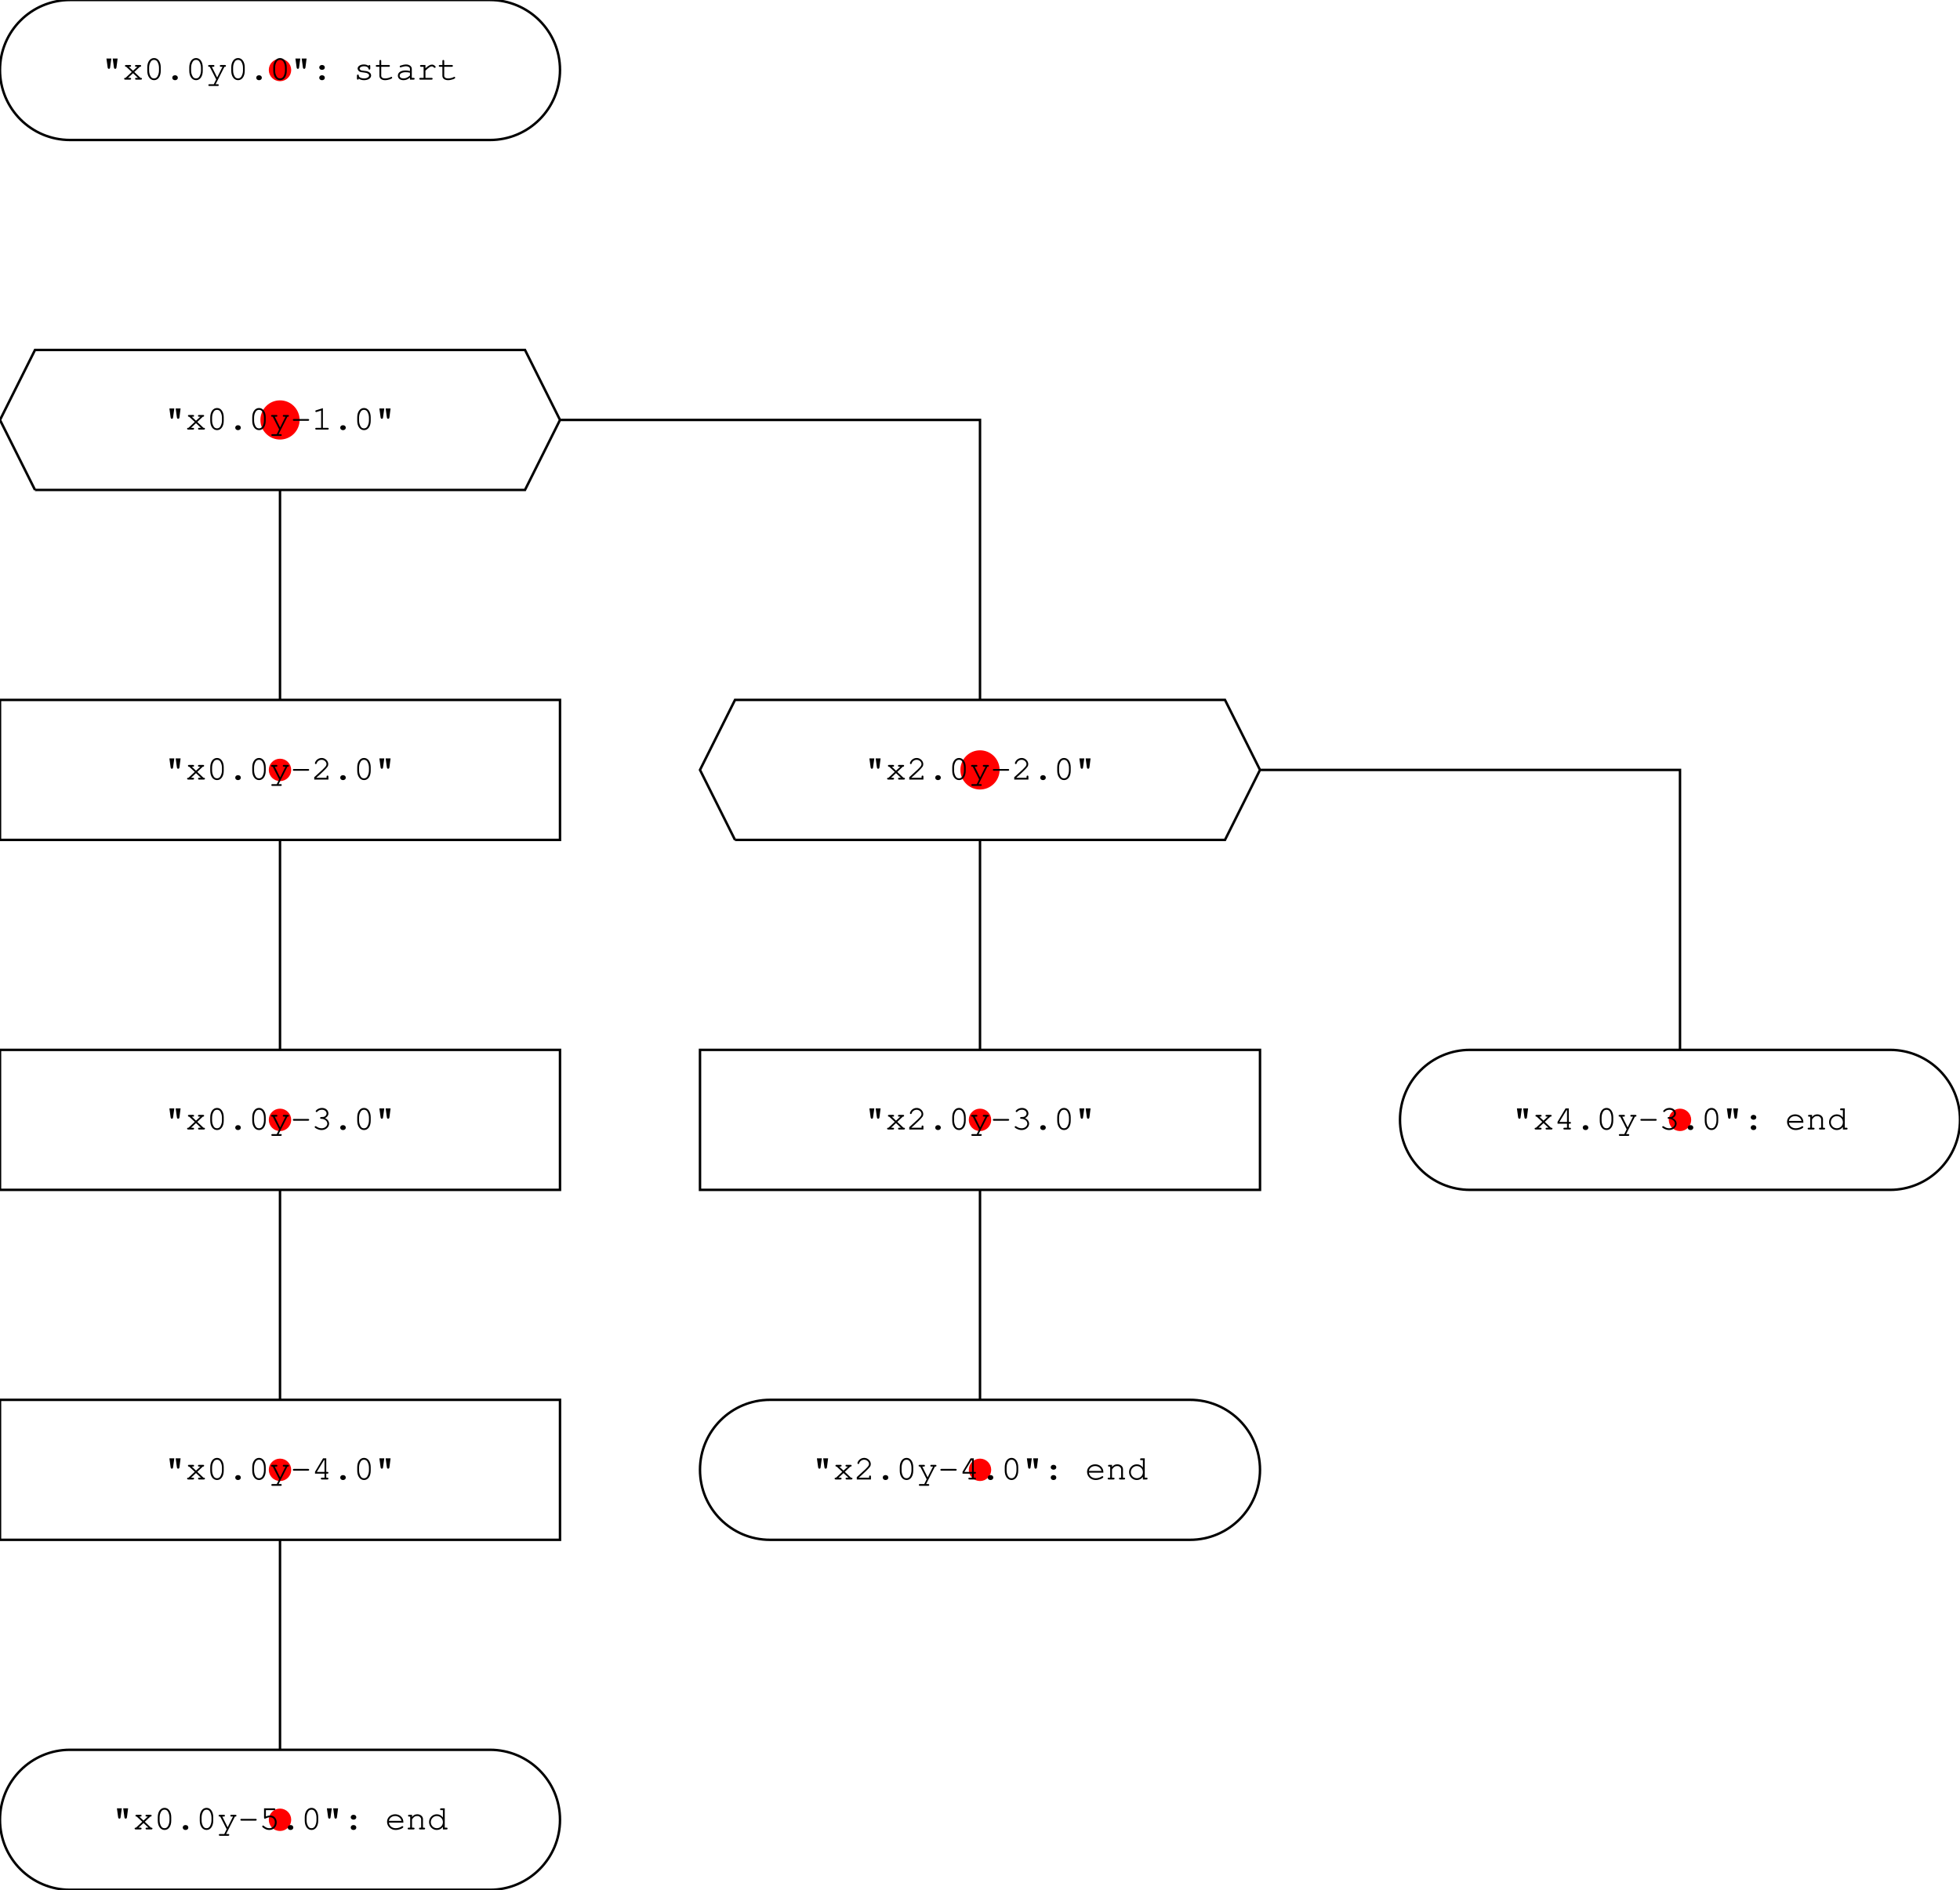
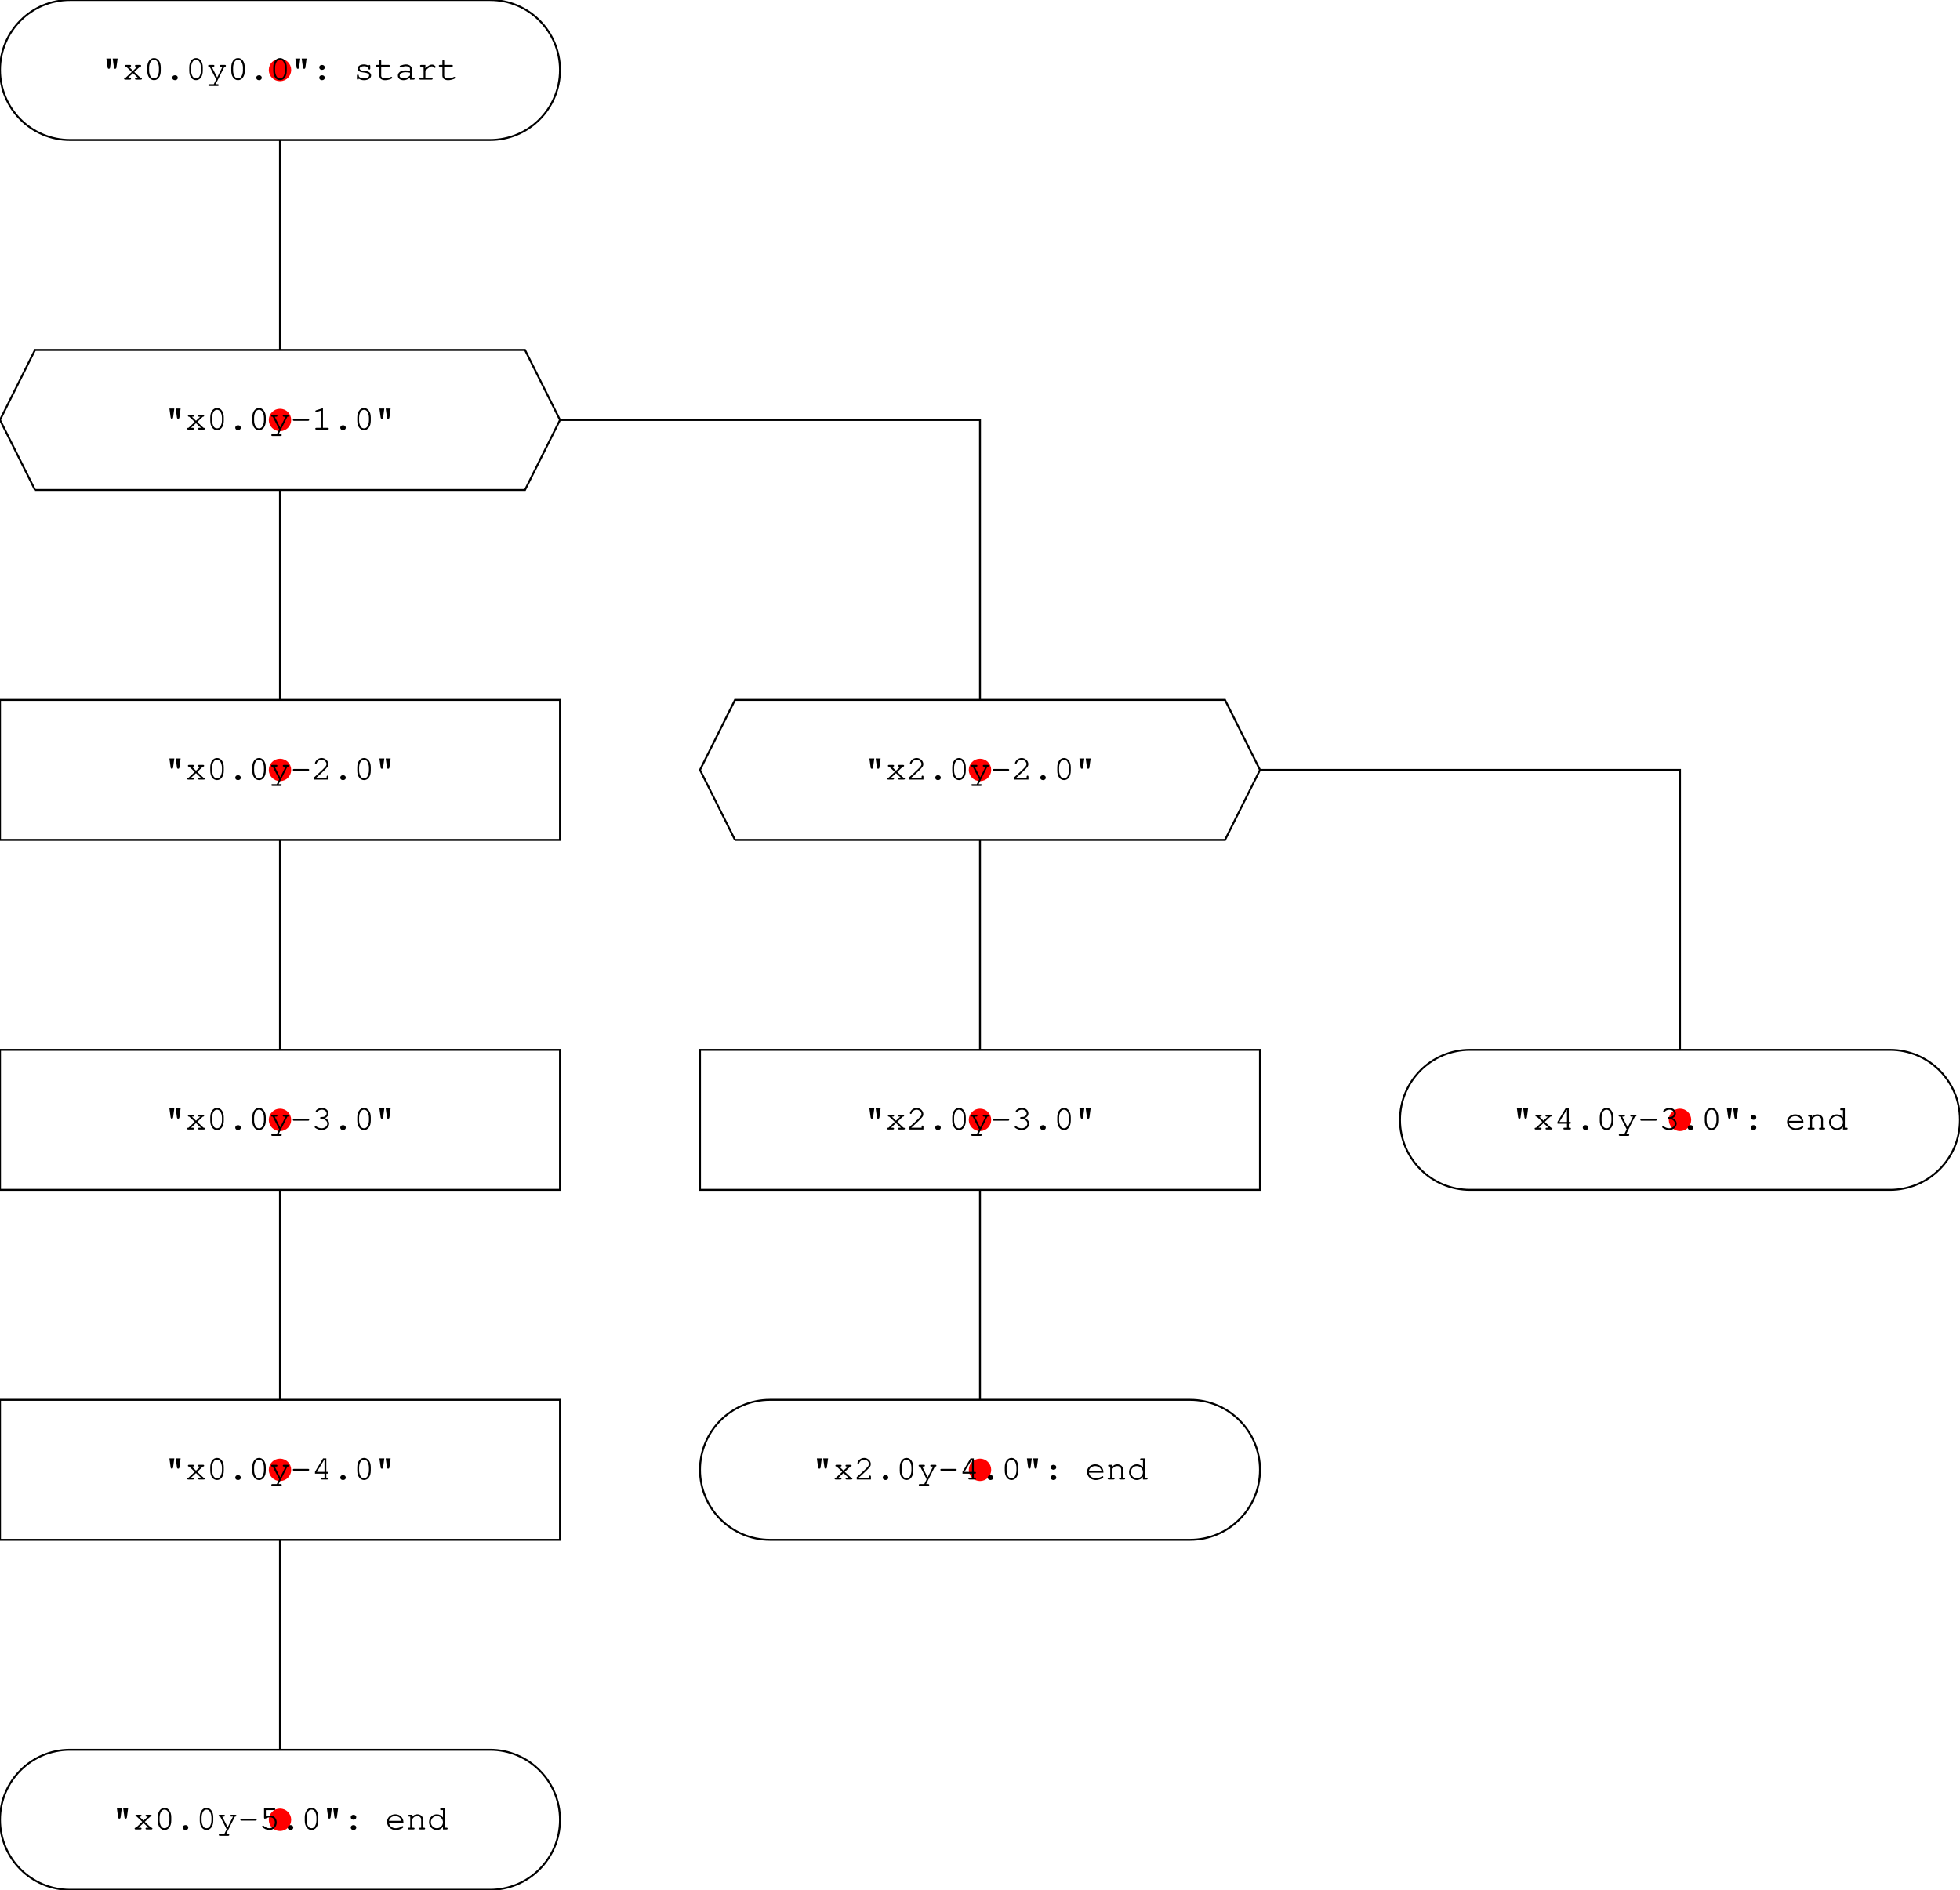
- <svg xmlns="http://www.w3.org/2000/svg" viewBox="0.0 0.0 400.0 385.714" height="385.714" font-size="1" stroke-opacity="1" width="400" stroke="rgb(0,0,0)" version="1.1">
+ <svg xmlns="http://www.w3.org/2000/svg" viewBox="0.0 0.0 1000.0 964.286" height="964.286" font-size="1" stroke-opacity="1" width="1000" stroke="rgb(0,0,0)" version="1.1">
  <defs />
-   <g stroke-linecap="butt" fill="rgb(0,0,0)" stroke-miterlimit="10.0" stroke-width="0.5" fill-opacity="0.0" stroke-opacity="1.0" stroke-linejoin="miter" stroke="rgb(0,0,0)">
-     <path d="M 400,228.571 h 0 c 0,-7.89 -6.396,-14.286 -14.286 -14.286h -85.714 c -7.89,-0 -14.286,6.396 -14.286 14.286h 0 c -0,7.89 6.396,14.286 14.286 14.286h 85.714 c 7.89,0 14.286,-6.396 14.286 -14.286Z" />
+   <g stroke-linecap="butt" fill="rgb(0,0,0)" stroke-miterlimit="10.0" stroke-width="0.982" fill-opacity="0.0" stroke-opacity="1.0" stroke-linejoin="miter" stroke="rgb(0,0,0)">
+     <path d="M 1000,571.429 h 0 c 0,-19.724 -15.99,-35.714 -35.714 -35.714h -214.286 c -19.724,-0 -35.714,15.99 -35.714 35.714h 0 c -0,19.724 15.99,35.714 35.714 35.714h 214.286 c 19.724,0 35.714,-15.99 35.714 -35.714Z" />
  </g>
  <g stroke-linecap="butt" fill="rgb(255,0,0)" stroke-miterlimit="10.0" stroke-width="0.0" fill-opacity="1.0" stroke-opacity="1.0" stroke-linejoin="miter" stroke="rgb(0,0,0)">
-     <path d="M 345.143,228.571 c 0,-1.262 -1.023,-2.286 -2.286 -2.286c -1.262,-0 -2.286,1.023 -2.286 2.286c -0,1.262 1.023,2.286 2.286 2.286c 1.262,0 2.286,-1.023 2.286 -2.286Z" />
+     <path d="M 862.857,571.429 c 0,-3.156 -2.558,-5.714 -5.714 -5.714c -3.156,-0 -5.714,2.558 -5.714 5.714c -0,3.156 2.558,5.714 5.714 5.714c 3.156,0 5.714,-2.558 5.714 -5.714Z" />
  </g>
-   <g stroke-linecap="butt" font-family="courier" fill="rgb(0,0,0)" font-size="7.143px" stroke-miterlimit="10.0" stroke-width="0.5" fill-opacity="1.0" stroke-opacity="1.0" stroke-linejoin="miter" stroke="rgb(0,0,0)" font-weight="100">
-     <text transform="matrix(1,0,0,1,342.8571,228.5714)" dominant-baseline="middle" text-anchor="middle" stroke="none">"x4.0y-3.0": end</text>
+   <g stroke-linecap="butt" font-family="courier" fill="rgb(0,0,0)" font-size="17.857px" stroke-miterlimit="10.0" stroke-width="0.982" fill-opacity="1.0" stroke-opacity="1.0" stroke-linejoin="miter" stroke="rgb(0,0,0)" font-weight="100">
+     <text transform="matrix(1,0,0,1,857.1429,571.4286)" dominant-baseline="middle" text-anchor="middle" stroke="none">"x4.0y-3.0": end</text>
  </g>
-   <g stroke-linecap="butt" fill="rgb(0,0,0)" stroke-miterlimit="10.0" stroke-width="0.5" fill-opacity="0.0" stroke-opacity="1.0" stroke-linejoin="miter" stroke="rgb(0,0,0)">
-     <path d="M 150,171.429 l -7.143,-14.286 l 7.143,-14.286 h 100 l 7.143,14.286 h 85.714 v 57.143 v -57.143 h -85.714 l -7.143,14.286 h -50 v 42.857 v -42.857 h -50 " />
+   <g stroke-linecap="butt" fill="rgb(0,0,0)" stroke-miterlimit="10.0" stroke-width="0.982" fill-opacity="0.0" stroke-opacity="1.0" stroke-linejoin="miter" stroke="rgb(0,0,0)">
+     <path d="M 642.857,392.857 h 214.286 v 142.857 " />
+   </g>
+   <g stroke-linecap="butt" fill="rgb(0,0,0)" stroke-miterlimit="10.0" stroke-width="0.982" fill-opacity="0.0" stroke-opacity="1.0" stroke-linejoin="miter" stroke="rgb(0,0,0)">
+     <path d="M 500,428.571 v 107.143 " />
+   </g>
+   <g stroke-linecap="butt" fill="rgb(0,0,0)" stroke-miterlimit="10.0" stroke-width="0.982" fill-opacity="0.0" stroke-opacity="1.0" stroke-linejoin="miter" stroke="rgb(0,0,0)">
+     <path d="M 375,428.571 l -17.857,-35.714 l 17.857,-35.714 h 250 l 17.857,35.714 l -17.857,35.714 h -250 " />
  </g>
  <g stroke-linecap="butt" fill="rgb(255,0,0)" stroke-miterlimit="10.0" stroke-width="0.0" fill-opacity="1.0" stroke-opacity="1.0" stroke-linejoin="miter" stroke="rgb(0,0,0)">
-     <path d="M 204,157.143 c 0,-2.209 -1.791,-4 -4 -4c -2.209,-0 -4,1.791 -4 4c -0,2.209 1.791,4 4 4c 2.209,0 4,-1.791 4 -4Z" />
+     <path d="M 505.714,392.857 c 0,-3.156 -2.558,-5.714 -5.714 -5.714c -3.156,-0 -5.714,2.558 -5.714 5.714c -0,3.156 2.558,5.714 5.714 5.714c 3.156,0 5.714,-2.558 5.714 -5.714Z" />
  </g>
-   <g stroke-linecap="butt" font-family="courier" fill="rgb(0,0,0)" font-size="7.143px" stroke-miterlimit="10.0" stroke-width="0.5" fill-opacity="1.0" stroke-opacity="1.0" stroke-linejoin="miter" stroke="rgb(0,0,0)" font-weight="300">
-     <text transform="matrix(1,0,0,1,200,157.1429)" dominant-baseline="middle" text-anchor="middle" stroke="none">"x2.0y-2.0"</text>
+   <g stroke-linecap="butt" font-family="courier" fill="rgb(0,0,0)" font-size="17.857px" stroke-miterlimit="10.0" stroke-width="0.982" fill-opacity="1.0" stroke-opacity="1.0" stroke-linejoin="miter" stroke="rgb(0,0,0)" font-weight="300">
+     <text transform="matrix(1,0,0,1,500,392.8571)" dominant-baseline="middle" text-anchor="middle" stroke="none">"x2.0y-2.0"</text>
  </g>
-   <g stroke-linecap="butt" fill="rgb(0,0,0)" stroke-miterlimit="10.0" stroke-width="0.5" fill-opacity="0.0" stroke-opacity="1.0" stroke-linejoin="miter" stroke="rgb(0,0,0)">
-     <path d="M 257.143,300 h 0 c 0,-7.89 -6.396,-14.286 -14.286 -14.286h -85.714 c -7.89,-0 -14.286,6.396 -14.286 14.286h 0 c -0,7.89 6.396,14.286 14.286 14.286h 85.714 c 7.89,0 14.286,-6.396 14.286 -14.286Z" />
+   <g stroke-linecap="butt" fill="rgb(0,0,0)" stroke-miterlimit="10.0" stroke-width="0.982" fill-opacity="0.0" stroke-opacity="1.0" stroke-linejoin="miter" stroke="rgb(0,0,0)">
+     <path d="M 642.857,750 h 0 c 0,-19.724 -15.99,-35.714 -35.714 -35.714h -214.286 c -19.724,-0 -35.714,15.99 -35.714 35.714h 0 c -0,19.724 15.99,35.714 35.714 35.714h 214.286 c 19.724,0 35.714,-15.99 35.714 -35.714Z" />
  </g>
  <g stroke-linecap="butt" fill="rgb(255,0,0)" stroke-miterlimit="10.0" stroke-width="0.0" fill-opacity="1.0" stroke-opacity="1.0" stroke-linejoin="miter" stroke="rgb(0,0,0)">
-     <path d="M 202.286,300 c 0,-1.262 -1.023,-2.286 -2.286 -2.286c -1.262,-0 -2.286,1.023 -2.286 2.286c -0,1.262 1.023,2.286 2.286 2.286c 1.262,0 2.286,-1.023 2.286 -2.286Z" />
+     <path d="M 505.714,750 c 0,-3.156 -2.558,-5.714 -5.714 -5.714c -3.156,-0 -5.714,2.558 -5.714 5.714c -0,3.156 2.558,5.714 5.714 5.714c 3.156,0 5.714,-2.558 5.714 -5.714Z" />
  </g>
-   <g stroke-linecap="butt" font-family="courier" fill="rgb(0,0,0)" font-size="7.143px" stroke-miterlimit="10.0" stroke-width="0.5" fill-opacity="1.0" stroke-opacity="1.0" stroke-linejoin="miter" stroke="rgb(0,0,0)" font-weight="100">
-     <text transform="matrix(1,0,0,1,200,300)" dominant-baseline="middle" text-anchor="middle" stroke="none">"x2.0y-4.0": end</text>
+   <g stroke-linecap="butt" font-family="courier" fill="rgb(0,0,0)" font-size="17.857px" stroke-miterlimit="10.0" stroke-width="0.982" fill-opacity="1.0" stroke-opacity="1.0" stroke-linejoin="miter" stroke="rgb(0,0,0)" font-weight="100">
+     <text transform="matrix(1,0,0,1,500,750)" dominant-baseline="middle" text-anchor="middle" stroke="none">"x2.0y-4.0": end</text>
  </g>
-   <g stroke-linecap="butt" fill="rgb(0,0,0)" stroke-miterlimit="10.0" stroke-width="0.5" fill-opacity="0.0" stroke-opacity="1.0" stroke-linejoin="miter" stroke="rgb(0,0,0)">
-     <path d="M 257.143,242.857 h -114.286 v -28.571 h 114.286 v 28.571 h -57.143 v 42.857 " />
+   <g stroke-linecap="butt" fill="rgb(0,0,0)" stroke-miterlimit="10.0" stroke-width="0.982" fill-opacity="0.0" stroke-opacity="1.0" stroke-linejoin="miter" stroke="rgb(0,0,0)">
+     <path d="M 500,607.143 v 107.143 " />
+   </g>
+   <g stroke-linecap="butt" fill="rgb(0,0,0)" stroke-miterlimit="10.0" stroke-width="0.982" fill-opacity="0.0" stroke-opacity="1.0" stroke-linejoin="miter" stroke="rgb(0,0,0)">
+     <path d="M 642.857,607.143 l -0,-71.429 h -285.714 l -0,71.429 Z" />
  </g>
  <g stroke-linecap="butt" fill="rgb(255,0,0)" stroke-miterlimit="10.0" stroke-width="0.0" fill-opacity="1.0" stroke-opacity="1.0" stroke-linejoin="miter" stroke="rgb(0,0,0)">
-     <path d="M 202.286,228.571 c 0,-1.262 -1.023,-2.286 -2.286 -2.286c -1.262,-0 -2.286,1.023 -2.286 2.286c -0,1.262 1.023,2.286 2.286 2.286c 1.262,0 2.286,-1.023 2.286 -2.286Z" />
+     <path d="M 505.714,571.429 c 0,-3.156 -2.558,-5.714 -5.714 -5.714c -3.156,-0 -5.714,2.558 -5.714 5.714c -0,3.156 2.558,5.714 5.714 5.714c 3.156,0 5.714,-2.558 5.714 -5.714Z" />
  </g>
-   <g stroke-linecap="butt" font-family="courier" fill="rgb(0,0,0)" font-size="7.143px" stroke-miterlimit="10.0" stroke-width="0.5" fill-opacity="1.0" stroke-opacity="1.0" stroke-linejoin="miter" stroke="rgb(0,0,0)" font-weight="300">
-     <text transform="matrix(1,0,0,1,200,228.5714)" dominant-baseline="middle" text-anchor="middle" stroke="none">"x2.0y-3.0"</text>
+   <g stroke-linecap="butt" font-family="courier" fill="rgb(0,0,0)" font-size="17.857px" stroke-miterlimit="10.0" stroke-width="0.982" fill-opacity="1.0" stroke-opacity="1.0" stroke-linejoin="miter" stroke="rgb(0,0,0)" font-weight="300">
+     <text transform="matrix(1,0,0,1,500,571.4286)" dominant-baseline="middle" text-anchor="middle" stroke="none">"x2.0y-3.0"</text>
  </g>
-   <g stroke-linecap="butt" fill="rgb(0,0,0)" stroke-miterlimit="10.0" stroke-width="0.5" fill-opacity="0.0" stroke-opacity="1.0" stroke-linejoin="miter" stroke="rgb(0,0,0)">
-     <path d="M 7.143,100 l -7.143,-14.286 l 7.143,-14.286 h 100 l 7.143,14.286 h 85.714 v 57.143 v -57.143 h -85.714 l -7.143,14.286 h -50 v 42.857 v -42.857 h -50 " />
+   <g stroke-linecap="butt" fill="rgb(0,0,0)" stroke-miterlimit="10.0" stroke-width="0.982" fill-opacity="0.0" stroke-opacity="1.0" stroke-linejoin="miter" stroke="rgb(0,0,0)">
+     <path d="M 285.714,214.286 h 214.286 v 142.857 " />
+   </g>
+   <g stroke-linecap="butt" fill="rgb(0,0,0)" stroke-miterlimit="10.0" stroke-width="0.982" fill-opacity="0.0" stroke-opacity="1.0" stroke-linejoin="miter" stroke="rgb(0,0,0)">
+     <path d="M 142.857,250 v 107.143 " />
+   </g>
+   <g stroke-linecap="butt" fill="rgb(0,0,0)" stroke-miterlimit="10.0" stroke-width="0.982" fill-opacity="0.0" stroke-opacity="1.0" stroke-linejoin="miter" stroke="rgb(0,0,0)">
+     <path d="M 17.857,250 l -17.857,-35.714 l 17.857,-35.714 h 250 l 17.857,35.714 l -17.857,35.714 h -250 " />
  </g>
  <g stroke-linecap="butt" fill="rgb(255,0,0)" stroke-miterlimit="10.0" stroke-width="0.0" fill-opacity="1.0" stroke-opacity="1.0" stroke-linejoin="miter" stroke="rgb(0,0,0)">
-     <path d="M 61.143,85.714 c 0,-2.209 -1.791,-4 -4 -4c -2.209,-0 -4,1.791 -4 4c -0,2.209 1.791,4 4 4c 2.209,0 4,-1.791 4 -4Z" />
+     <path d="M 148.571,214.286 c 0,-3.156 -2.558,-5.714 -5.714 -5.714c -3.156,-0 -5.714,2.558 -5.714 5.714c -0,3.156 2.558,5.714 5.714 5.714c 3.156,0 5.714,-2.558 5.714 -5.714Z" />
  </g>
-   <g stroke-linecap="butt" font-family="courier" fill="rgb(0,0,0)" font-size="7.143px" stroke-miterlimit="10.0" stroke-width="0.5" fill-opacity="1.0" stroke-opacity="1.0" stroke-linejoin="miter" stroke="rgb(0,0,0)" font-weight="300">
-     <text transform="matrix(1,0,0,1,57.1429,85.7143)" dominant-baseline="middle" text-anchor="middle" stroke="none">"x0.0y-1.0"</text>
+   <g stroke-linecap="butt" font-family="courier" fill="rgb(0,0,0)" font-size="17.857px" stroke-miterlimit="10.0" stroke-width="0.982" fill-opacity="1.0" stroke-opacity="1.0" stroke-linejoin="miter" stroke="rgb(0,0,0)" font-weight="300">
+     <text transform="matrix(1,0,0,1,142.8571,214.2857)" dominant-baseline="middle" text-anchor="middle" stroke="none">"x0.0y-1.0"</text>
  </g>
-   <g stroke-linecap="butt" fill="rgb(0,0,0)" stroke-miterlimit="10.0" stroke-width="0.5" fill-opacity="0.0" stroke-opacity="1.0" stroke-linejoin="miter" stroke="rgb(0,0,0)">
-     <path d="M 114.286,371.429 h 0 c 0,-7.89 -6.396,-14.286 -14.286 -14.286h -85.714 c -7.89,-0 -14.286,6.396 -14.286 14.286h 0 c -0,7.89 6.396,14.286 14.286 14.286h 85.714 c 7.89,0 14.286,-6.396 14.286 -14.286Z" />
+   <g stroke-linecap="butt" fill="rgb(0,0,0)" stroke-miterlimit="10.0" stroke-width="0.982" fill-opacity="0.0" stroke-opacity="1.0" stroke-linejoin="miter" stroke="rgb(0,0,0)">
+     <path d="M 285.714,928.571 h 0 c 0,-19.724 -15.99,-35.714 -35.714 -35.714h -214.286 c -19.724,-0 -35.714,15.99 -35.714 35.714h 0 c -0,19.724 15.99,35.714 35.714 35.714h 214.286 c 19.724,0 35.714,-15.99 35.714 -35.714Z" />
  </g>
  <g stroke-linecap="butt" fill="rgb(255,0,0)" stroke-miterlimit="10.0" stroke-width="0.0" fill-opacity="1.0" stroke-opacity="1.0" stroke-linejoin="miter" stroke="rgb(0,0,0)">
-     <path d="M 59.429,371.429 c 0,-1.262 -1.023,-2.286 -2.286 -2.286c -1.262,-0 -2.286,1.023 -2.286 2.286c -0,1.262 1.023,2.286 2.286 2.286c 1.262,0 2.286,-1.023 2.286 -2.286Z" />
+     <path d="M 148.571,928.571 c 0,-3.156 -2.558,-5.714 -5.714 -5.714c -3.156,-0 -5.714,2.558 -5.714 5.714c -0,3.156 2.558,5.714 5.714 5.714c 3.156,0 5.714,-2.558 5.714 -5.714Z" />
  </g>
-   <g stroke-linecap="butt" font-family="courier" fill="rgb(0,0,0)" font-size="7.143px" stroke-miterlimit="10.0" stroke-width="0.5" fill-opacity="1.0" stroke-opacity="1.0" stroke-linejoin="miter" stroke="rgb(0,0,0)" font-weight="100">
-     <text transform="matrix(1,0,0,1,57.1429,371.4286)" dominant-baseline="middle" text-anchor="middle" stroke="none">"x0.0y-5.0": end</text>
+   <g stroke-linecap="butt" font-family="courier" fill="rgb(0,0,0)" font-size="17.857px" stroke-miterlimit="10.0" stroke-width="0.982" fill-opacity="1.0" stroke-opacity="1.0" stroke-linejoin="miter" stroke="rgb(0,0,0)" font-weight="100">
+     <text transform="matrix(1,0,0,1,142.8571,928.5714)" dominant-baseline="middle" text-anchor="middle" stroke="none">"x0.0y-5.0": end</text>
  </g>
-   <g stroke-linecap="butt" fill="rgb(0,0,0)" stroke-miterlimit="10.0" stroke-width="0.5" fill-opacity="0.0" stroke-opacity="1.0" stroke-linejoin="miter" stroke="rgb(0,0,0)">
-     <path d="M 114.286,314.286 h -114.286 v -28.571 h 114.286 v 28.571 h -57.143 v 42.857 " />
+   <g stroke-linecap="butt" fill="rgb(0,0,0)" stroke-miterlimit="10.0" stroke-width="0.982" fill-opacity="0.0" stroke-opacity="1.0" stroke-linejoin="miter" stroke="rgb(0,0,0)">
+     <path d="M 142.857,785.714 v 107.143 " />
+   </g>
+   <g stroke-linecap="butt" fill="rgb(0,0,0)" stroke-miterlimit="10.0" stroke-width="0.982" fill-opacity="0.0" stroke-opacity="1.0" stroke-linejoin="miter" stroke="rgb(0,0,0)">
+     <path d="M 285.714,785.714 l -0,-71.429 h -285.714 l -0,71.429 Z" />
  </g>
  <g stroke-linecap="butt" fill="rgb(255,0,0)" stroke-miterlimit="10.0" stroke-width="0.0" fill-opacity="1.0" stroke-opacity="1.0" stroke-linejoin="miter" stroke="rgb(0,0,0)">
-     <path d="M 59.429,300 c 0,-1.262 -1.023,-2.286 -2.286 -2.286c -1.262,-0 -2.286,1.023 -2.286 2.286c -0,1.262 1.023,2.286 2.286 2.286c 1.262,0 2.286,-1.023 2.286 -2.286Z" />
+     <path d="M 148.571,750 c 0,-3.156 -2.558,-5.714 -5.714 -5.714c -3.156,-0 -5.714,2.558 -5.714 5.714c -0,3.156 2.558,5.714 5.714 5.714c 3.156,0 5.714,-2.558 5.714 -5.714Z" />
  </g>
-   <g stroke-linecap="butt" font-family="courier" fill="rgb(0,0,0)" font-size="7.143px" stroke-miterlimit="10.0" stroke-width="0.5" fill-opacity="1.0" stroke-opacity="1.0" stroke-linejoin="miter" stroke="rgb(0,0,0)" font-weight="300">
-     <text transform="matrix(1,0,0,1,57.1429,300)" dominant-baseline="middle" text-anchor="middle" stroke="none">"x0.0y-4.0"</text>
+   <g stroke-linecap="butt" font-family="courier" fill="rgb(0,0,0)" font-size="17.857px" stroke-miterlimit="10.0" stroke-width="0.982" fill-opacity="1.0" stroke-opacity="1.0" stroke-linejoin="miter" stroke="rgb(0,0,0)" font-weight="300">
+     <text transform="matrix(1,0,0,1,142.8571,750)" dominant-baseline="middle" text-anchor="middle" stroke="none">"x0.0y-4.0"</text>
  </g>
-   <g stroke-linecap="butt" fill="rgb(0,0,0)" stroke-miterlimit="10.0" stroke-width="0.5" fill-opacity="0.0" stroke-opacity="1.0" stroke-linejoin="miter" stroke="rgb(0,0,0)">
-     <path d="M 114.286,242.857 h -114.286 v -28.571 h 114.286 v 28.571 h -57.143 v 42.857 " />
+   <g stroke-linecap="butt" fill="rgb(0,0,0)" stroke-miterlimit="10.0" stroke-width="0.982" fill-opacity="0.0" stroke-opacity="1.0" stroke-linejoin="miter" stroke="rgb(0,0,0)">
+     <path d="M 142.857,607.143 v 107.143 " />
+   </g>
+   <g stroke-linecap="butt" fill="rgb(0,0,0)" stroke-miterlimit="10.0" stroke-width="0.982" fill-opacity="0.0" stroke-opacity="1.0" stroke-linejoin="miter" stroke="rgb(0,0,0)">
+     <path d="M 285.714,607.143 l -0,-71.429 h -285.714 l -0,71.429 Z" />
  </g>
  <g stroke-linecap="butt" fill="rgb(255,0,0)" stroke-miterlimit="10.0" stroke-width="0.0" fill-opacity="1.0" stroke-opacity="1.0" stroke-linejoin="miter" stroke="rgb(0,0,0)">
-     <path d="M 59.429,228.571 c 0,-1.262 -1.023,-2.286 -2.286 -2.286c -1.262,-0 -2.286,1.023 -2.286 2.286c -0,1.262 1.023,2.286 2.286 2.286c 1.262,0 2.286,-1.023 2.286 -2.286Z" />
+     <path d="M 148.571,571.429 c 0,-3.156 -2.558,-5.714 -5.714 -5.714c -3.156,-0 -5.714,2.558 -5.714 5.714c -0,3.156 2.558,5.714 5.714 5.714c 3.156,0 5.714,-2.558 5.714 -5.714Z" />
  </g>
-   <g stroke-linecap="butt" font-family="courier" fill="rgb(0,0,0)" font-size="7.143px" stroke-miterlimit="10.0" stroke-width="0.5" fill-opacity="1.0" stroke-opacity="1.0" stroke-linejoin="miter" stroke="rgb(0,0,0)" font-weight="300">
-     <text transform="matrix(1,0,0,1,57.1429,228.5714)" dominant-baseline="middle" text-anchor="middle" stroke="none">"x0.0y-3.0"</text>
+   <g stroke-linecap="butt" font-family="courier" fill="rgb(0,0,0)" font-size="17.857px" stroke-miterlimit="10.0" stroke-width="0.982" fill-opacity="1.0" stroke-opacity="1.0" stroke-linejoin="miter" stroke="rgb(0,0,0)" font-weight="300">
+     <text transform="matrix(1,0,0,1,142.8571,571.4286)" dominant-baseline="middle" text-anchor="middle" stroke="none">"x0.0y-3.0"</text>
  </g>
-   <g stroke-linecap="butt" fill="rgb(0,0,0)" stroke-miterlimit="10.0" stroke-width="0.5" fill-opacity="0.0" stroke-opacity="1.0" stroke-linejoin="miter" stroke="rgb(0,0,0)">
-     <path d="M 114.286,171.429 h -114.286 v -28.571 h 114.286 v 28.571 h -57.143 v 42.857 " />
+   <g stroke-linecap="butt" fill="rgb(0,0,0)" stroke-miterlimit="10.0" stroke-width="0.982" fill-opacity="0.0" stroke-opacity="1.0" stroke-linejoin="miter" stroke="rgb(0,0,0)">
+     <path d="M 142.857,428.571 v 107.143 " />
+   </g>
+   <g stroke-linecap="butt" fill="rgb(0,0,0)" stroke-miterlimit="10.0" stroke-width="0.982" fill-opacity="0.0" stroke-opacity="1.0" stroke-linejoin="miter" stroke="rgb(0,0,0)">
+     <path d="M 285.714,428.571 l -0,-71.429 h -285.714 l -0,71.429 Z" />
  </g>
  <g stroke-linecap="butt" fill="rgb(255,0,0)" stroke-miterlimit="10.0" stroke-width="0.0" fill-opacity="1.0" stroke-opacity="1.0" stroke-linejoin="miter" stroke="rgb(0,0,0)">
-     <path d="M 59.429,157.143 c 0,-1.262 -1.023,-2.286 -2.286 -2.286c -1.262,-0 -2.286,1.023 -2.286 2.286c -0,1.262 1.023,2.286 2.286 2.286c 1.262,0 2.286,-1.023 2.286 -2.286Z" />
+     <path d="M 148.571,392.857 c 0,-3.156 -2.558,-5.714 -5.714 -5.714c -3.156,-0 -5.714,2.558 -5.714 5.714c -0,3.156 2.558,5.714 5.714 5.714c 3.156,0 5.714,-2.558 5.714 -5.714Z" />
  </g>
-   <g stroke-linecap="butt" font-family="courier" fill="rgb(0,0,0)" font-size="7.143px" stroke-miterlimit="10.0" stroke-width="0.5" fill-opacity="1.0" stroke-opacity="1.0" stroke-linejoin="miter" stroke="rgb(0,0,0)" font-weight="300">
-     <text transform="matrix(1,0,0,1,57.1429,157.1429)" dominant-baseline="middle" text-anchor="middle" stroke="none">"x0.0y-2.0"</text>
+   <g stroke-linecap="butt" font-family="courier" fill="rgb(0,0,0)" font-size="17.857px" stroke-miterlimit="10.0" stroke-width="0.982" fill-opacity="1.0" stroke-opacity="1.0" stroke-linejoin="miter" stroke="rgb(0,0,0)" font-weight="300">
+     <text transform="matrix(1,0,0,1,142.8571,392.8571)" dominant-baseline="middle" text-anchor="middle" stroke="none">"x0.0y-2.0"</text>
  </g>
-   <g stroke-linecap="butt" fill="rgb(0,0,0)" stroke-miterlimit="10.0" stroke-width="0.5" fill-opacity="0.0" stroke-opacity="1.0" stroke-linejoin="miter" stroke="rgb(0,0,0)">
-     <path d="M 114.286,14.286 h 0 c 0,-7.89 -6.396,-14.286 -14.286 -14.286h -85.714 c -7.89,-0 -14.286,6.396 -14.286 14.286h 0 c -0,7.89 6.396,14.286 14.286 14.286h 85.714 c 7.89,0 14.286,-6.396 14.286 -14.286Z" />
+   <g stroke-linecap="butt" fill="rgb(0,0,0)" stroke-miterlimit="10.0" stroke-width="0.982" fill-opacity="0.0" stroke-opacity="1.0" stroke-linejoin="miter" stroke="rgb(0,0,0)">
+     <path d="M 142.857,71.429 v 107.143 " />
+   </g>
+   <g stroke-linecap="butt" fill="rgb(0,0,0)" stroke-miterlimit="10.0" stroke-width="0.982" fill-opacity="0.0" stroke-opacity="1.0" stroke-linejoin="miter" stroke="rgb(0,0,0)">
+     <path d="M 285.714,35.714 h 0 c 0,-19.724 -15.99,-35.714 -35.714 -35.714h -214.286 c -19.724,-0 -35.714,15.99 -35.714 35.714h 0 c -0,19.724 15.99,35.714 35.714 35.714h 214.286 c 19.724,0 35.714,-15.99 35.714 -35.714Z" />
  </g>
  <g stroke-linecap="butt" fill="rgb(255,0,0)" stroke-miterlimit="10.0" stroke-width="0.0" fill-opacity="1.0" stroke-opacity="1.0" stroke-linejoin="miter" stroke="rgb(0,0,0)">
-     <path d="M 59.429,14.286 c 0,-1.262 -1.023,-2.286 -2.286 -2.286c -1.262,-0 -2.286,1.023 -2.286 2.286c -0,1.262 1.023,2.286 2.286 2.286c 1.262,0 2.286,-1.023 2.286 -2.286Z" />
+     <path d="M 148.571,35.714 c 0,-3.156 -2.558,-5.714 -5.714 -5.714c -3.156,-0 -5.714,2.558 -5.714 5.714c -0,3.156 2.558,5.714 5.714 5.714c 3.156,0 5.714,-2.558 5.714 -5.714Z" />
  </g>
-   <g stroke-linecap="butt" font-family="courier" fill="rgb(0,0,0)" font-size="7.143px" stroke-miterlimit="10.0" stroke-width="0.5" fill-opacity="1.0" stroke-opacity="1.0" stroke-linejoin="miter" stroke="rgb(0,0,0)" font-weight="300">
-     <text transform="matrix(1,0,0,1,57.1429,14.2857)" dominant-baseline="middle" text-anchor="middle" stroke="none">"x0.0y0.0": start</text>
+   <g stroke-linecap="butt" font-family="courier" fill="rgb(0,0,0)" font-size="17.857px" stroke-miterlimit="10.0" stroke-width="0.982" fill-opacity="1.0" stroke-opacity="1.0" stroke-linejoin="miter" stroke="rgb(0,0,0)" font-weight="300">
+     <text transform="matrix(1,0,0,1,142.8571,35.7143)" dominant-baseline="middle" text-anchor="middle" stroke="none">"x0.0y0.0": start</text>
  </g>
</svg>
